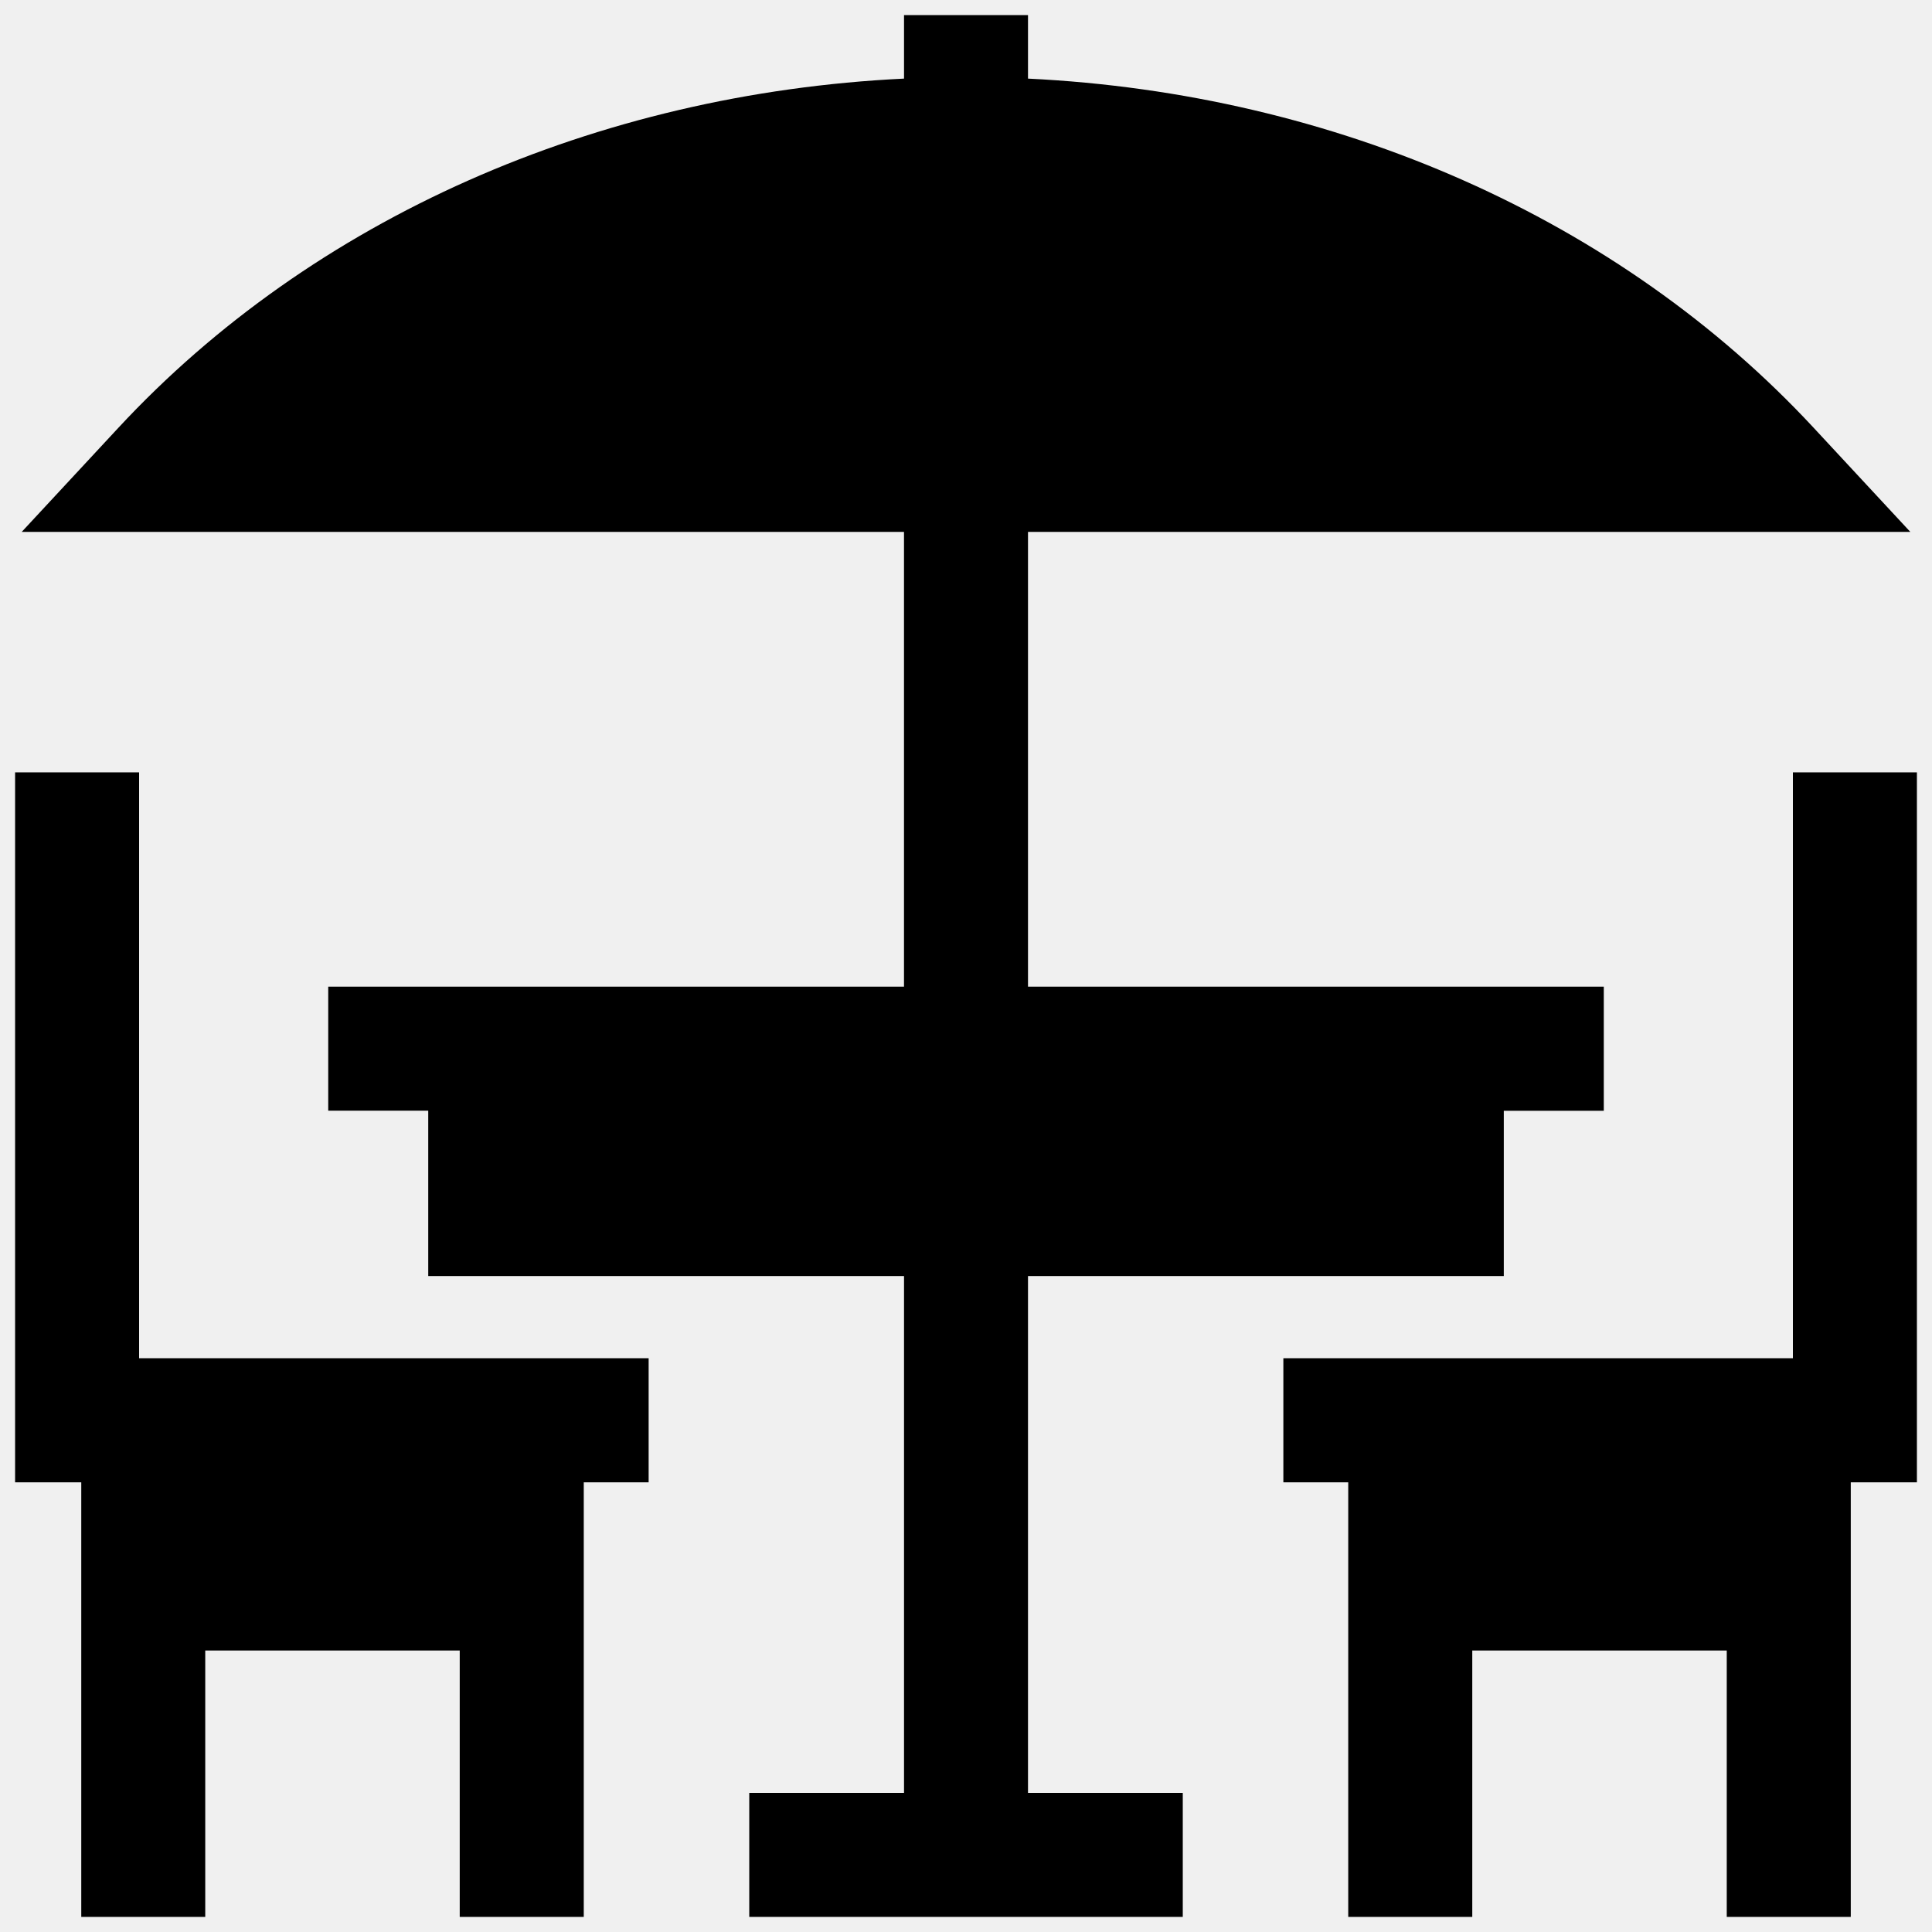
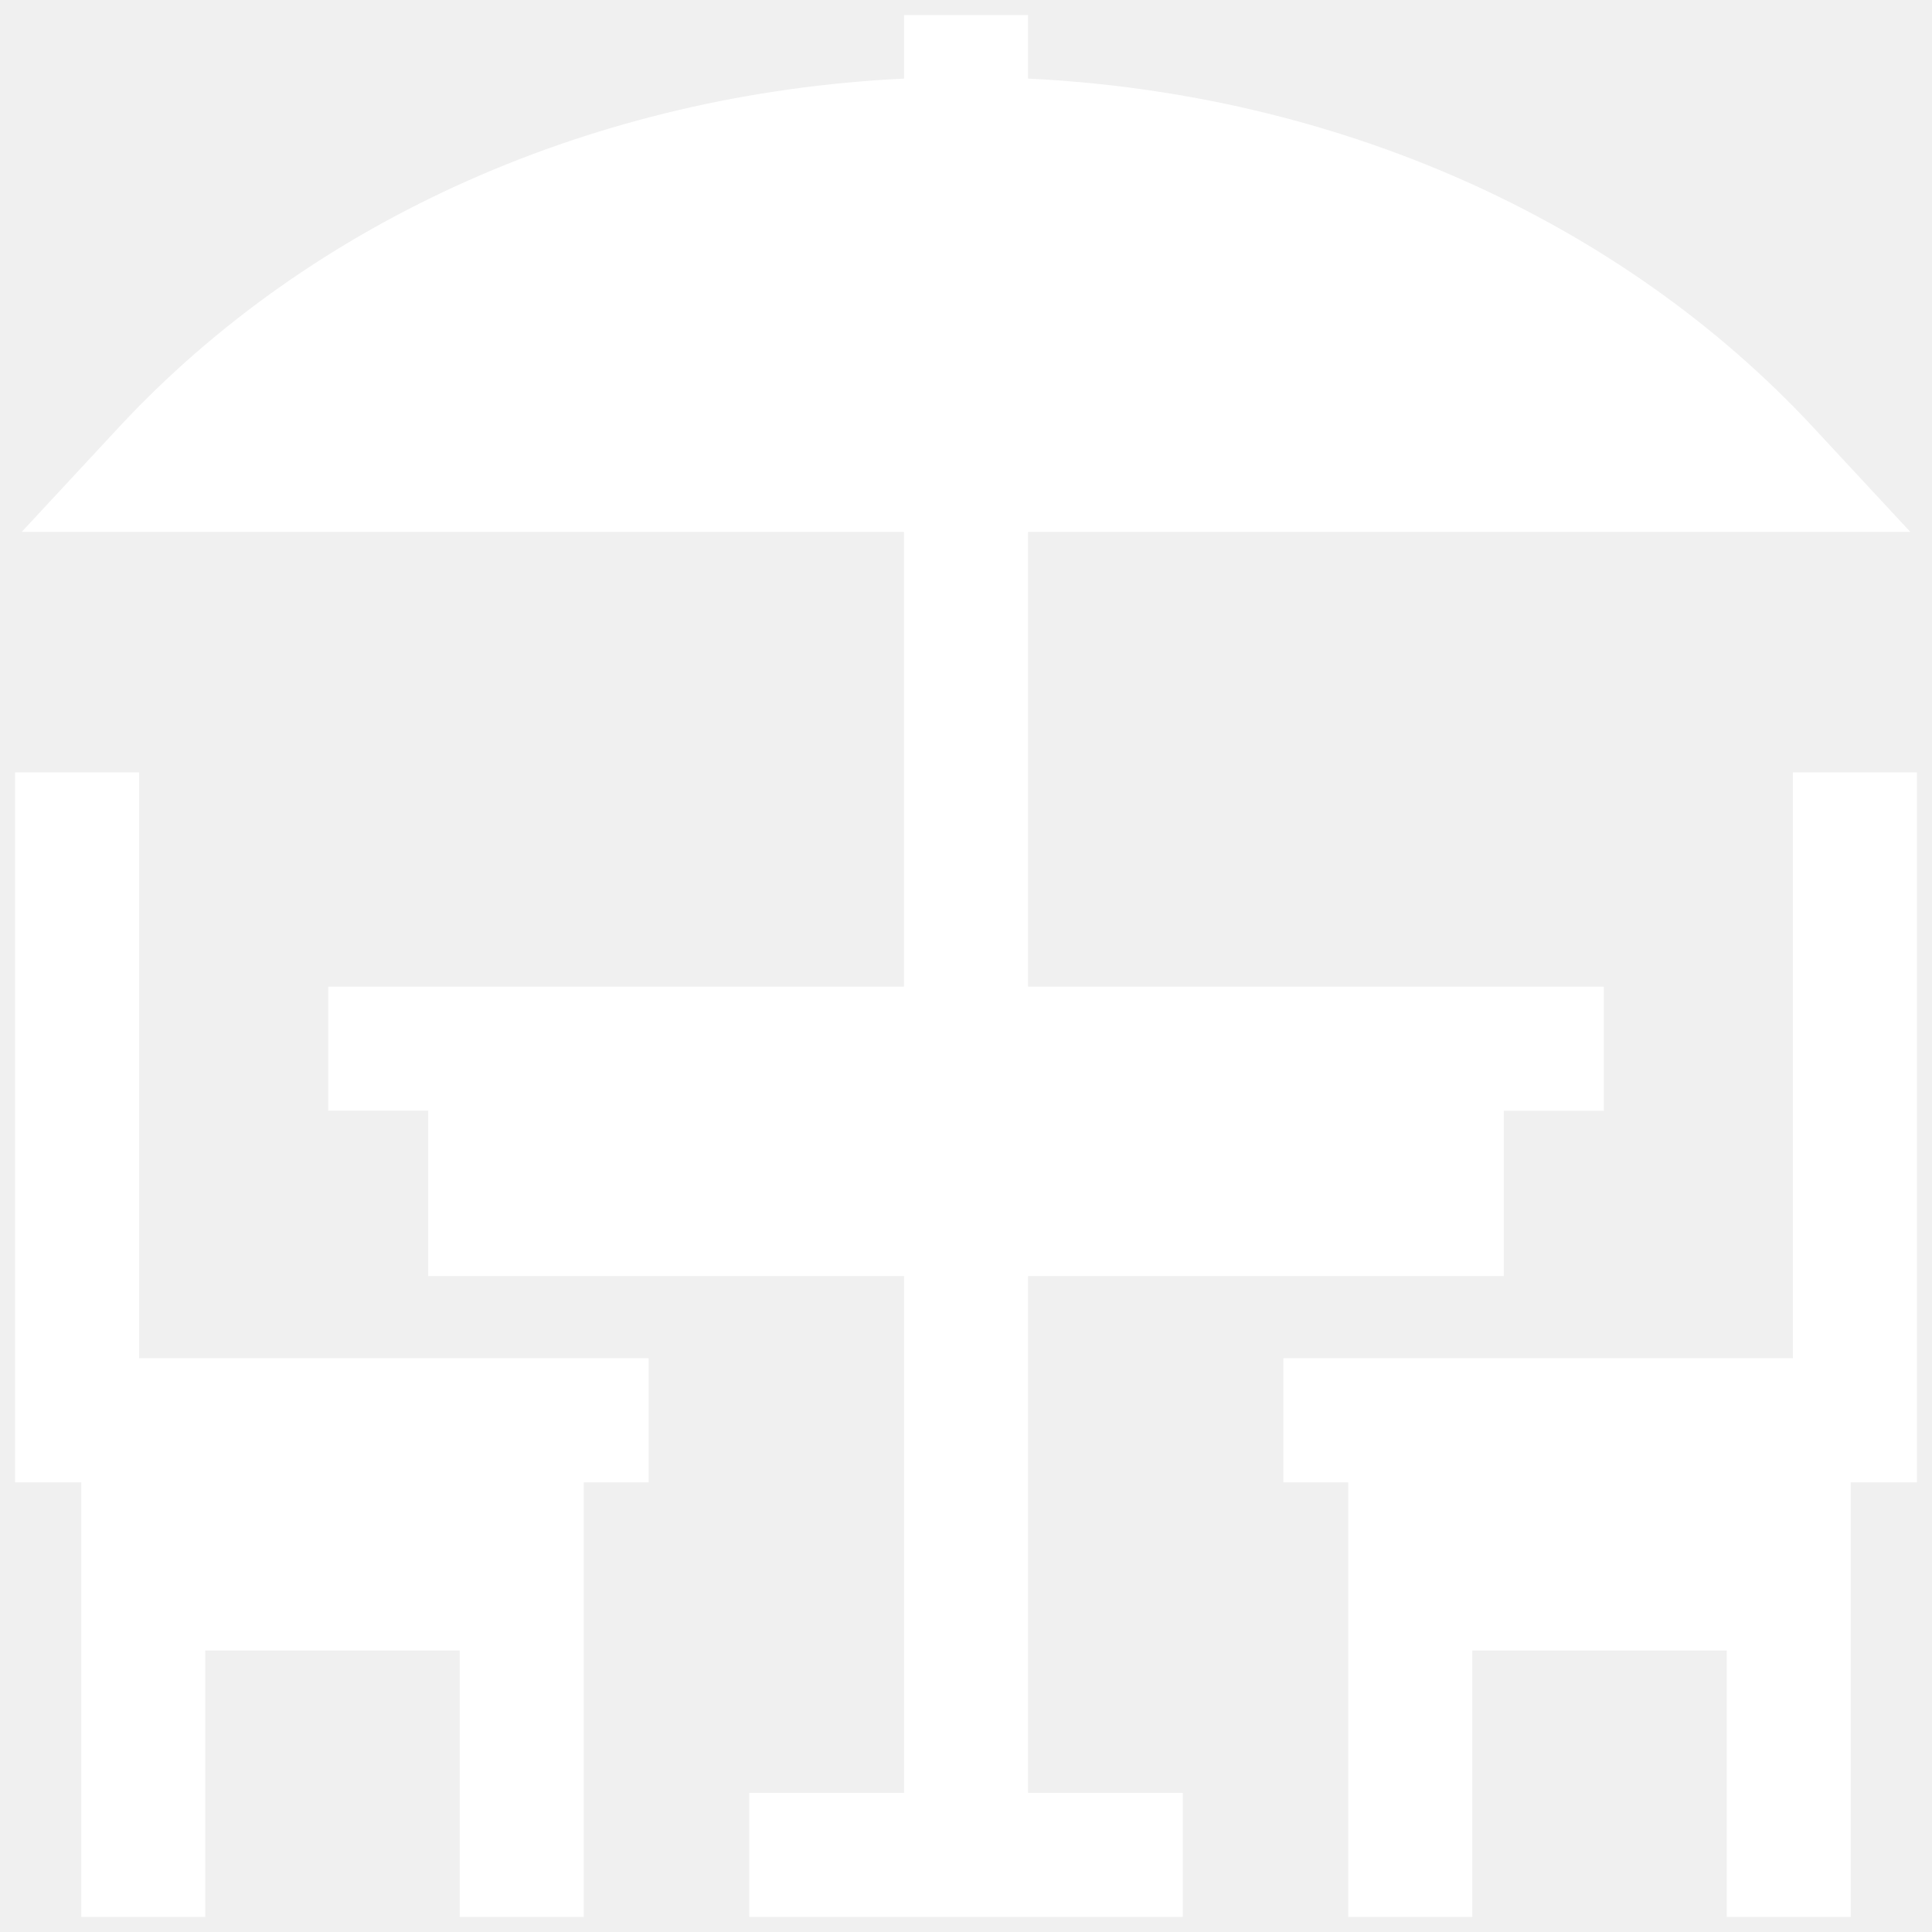
- <svg xmlns="http://www.w3.org/2000/svg" version="1.1" id="Capa_1" x="0px" y="0px" width="64px" height="64px" viewBox="0 0 64 64" enable-background="new 0 0 64 64" xml:space="preserve">
+ <svg xmlns="http://www.w3.org/2000/svg" version="1.1" id="Capa_1" x="0px" y="0px" width="64px" height="64px" viewBox="0 0 64 64" enable-background="new 0 0 64 64" xml:space="preserve" fill="#fff">
  <g>
    <g>
      <g>
        <polygon points="4.608,44.993 4.608,25.586 0.5,25.586 0.5,49.104 2.692,49.104 2.692,63.5 6.799,63.5 6.799,54.675      15.229,54.675 15.229,63.5 19.338,63.5 19.338,49.104 21.487,49.104 21.487,44.993    " />
      </g>
    </g>
    <g>
      <g>
        <polygon points="59.392,25.586 59.392,44.993 42.513,44.993 42.513,49.104 44.662,49.104 44.662,63.5 48.771,63.5 48.771,54.675      57.201,54.675 57.201,63.5 61.309,63.5 61.309,49.104 63.5,49.104 63.5,25.586    " />
      </g>
    </g>
    <g>
      <g>
        <path d="M34.054,32.685V17.62h29.228l-3.205-3.452C53.652,7.25,44.259,3.097,34.054,2.604V0.5h-4.107v2.104     C19.741,3.097,10.348,7.25,3.924,14.168L0.719,17.62h29.227v15.065H14.186h-3.313v4.108h3.313v5.478h15.761v17.121h-5.127V63.5     h14.361v-4.108h-5.127V42.271h15.761v-5.476h3.313v-4.11h-3.313H34.054L34.054,32.685z" />
      </g>
    </g>
  </g>
</svg>
